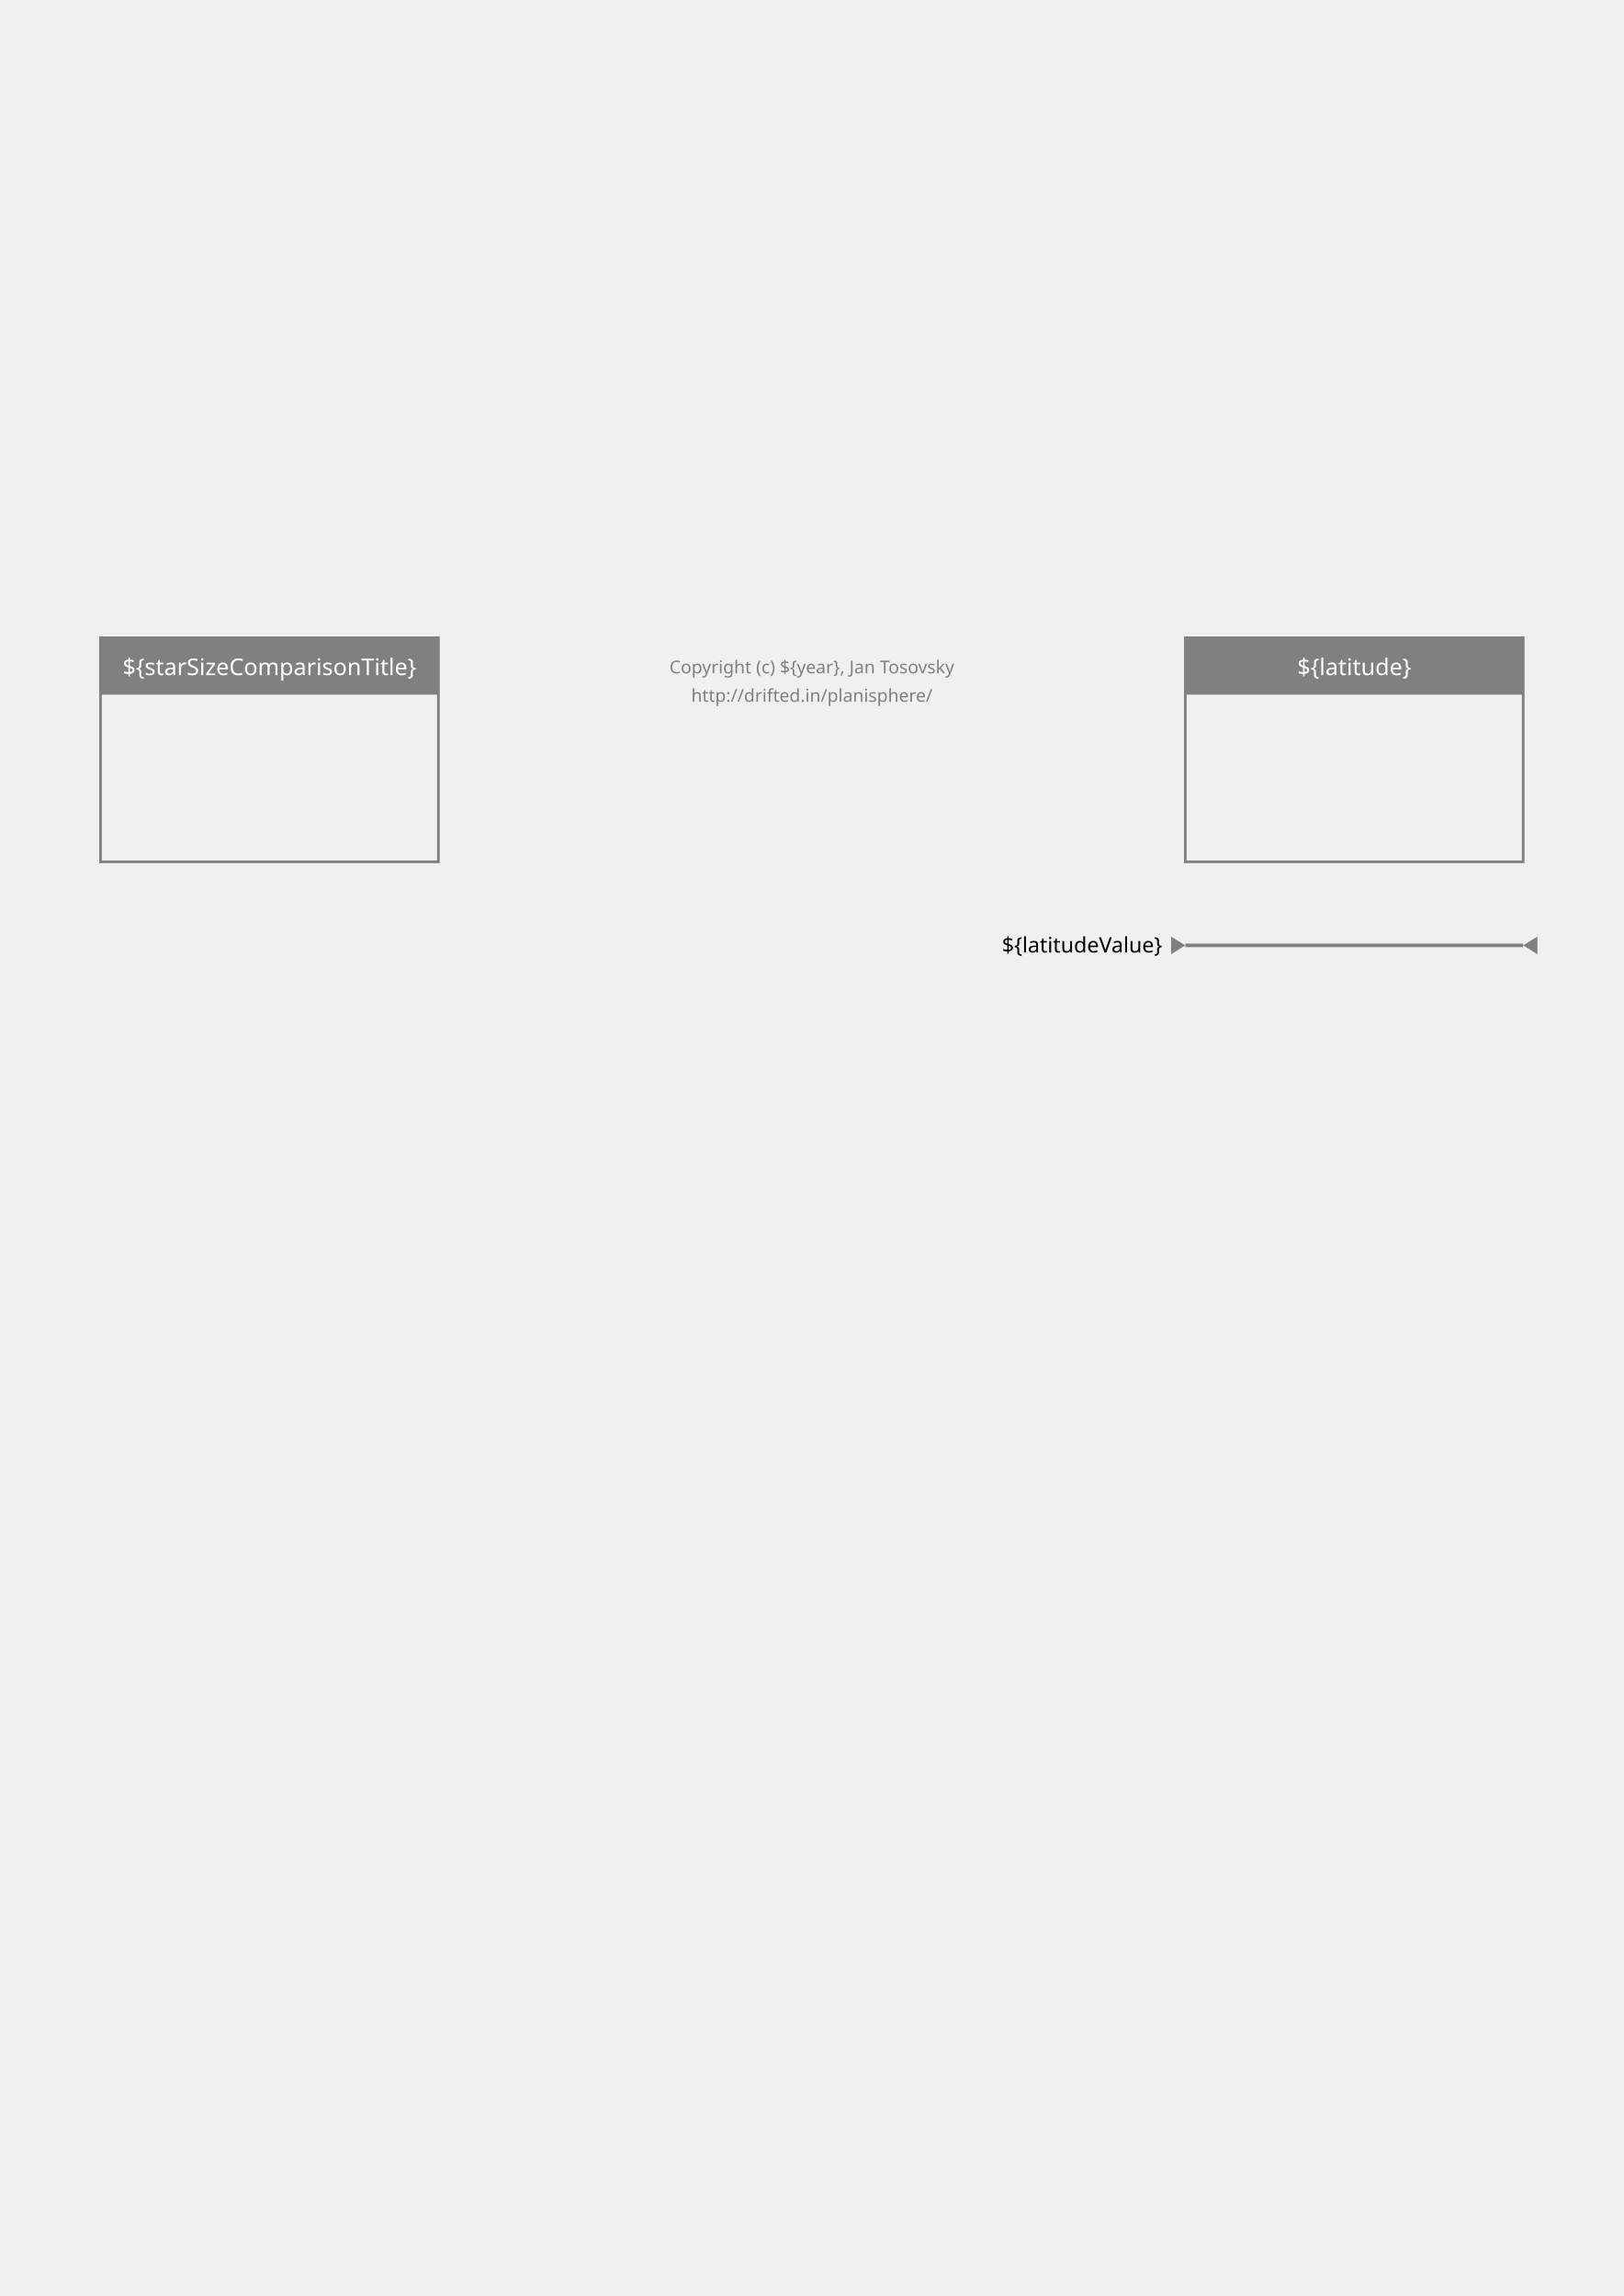
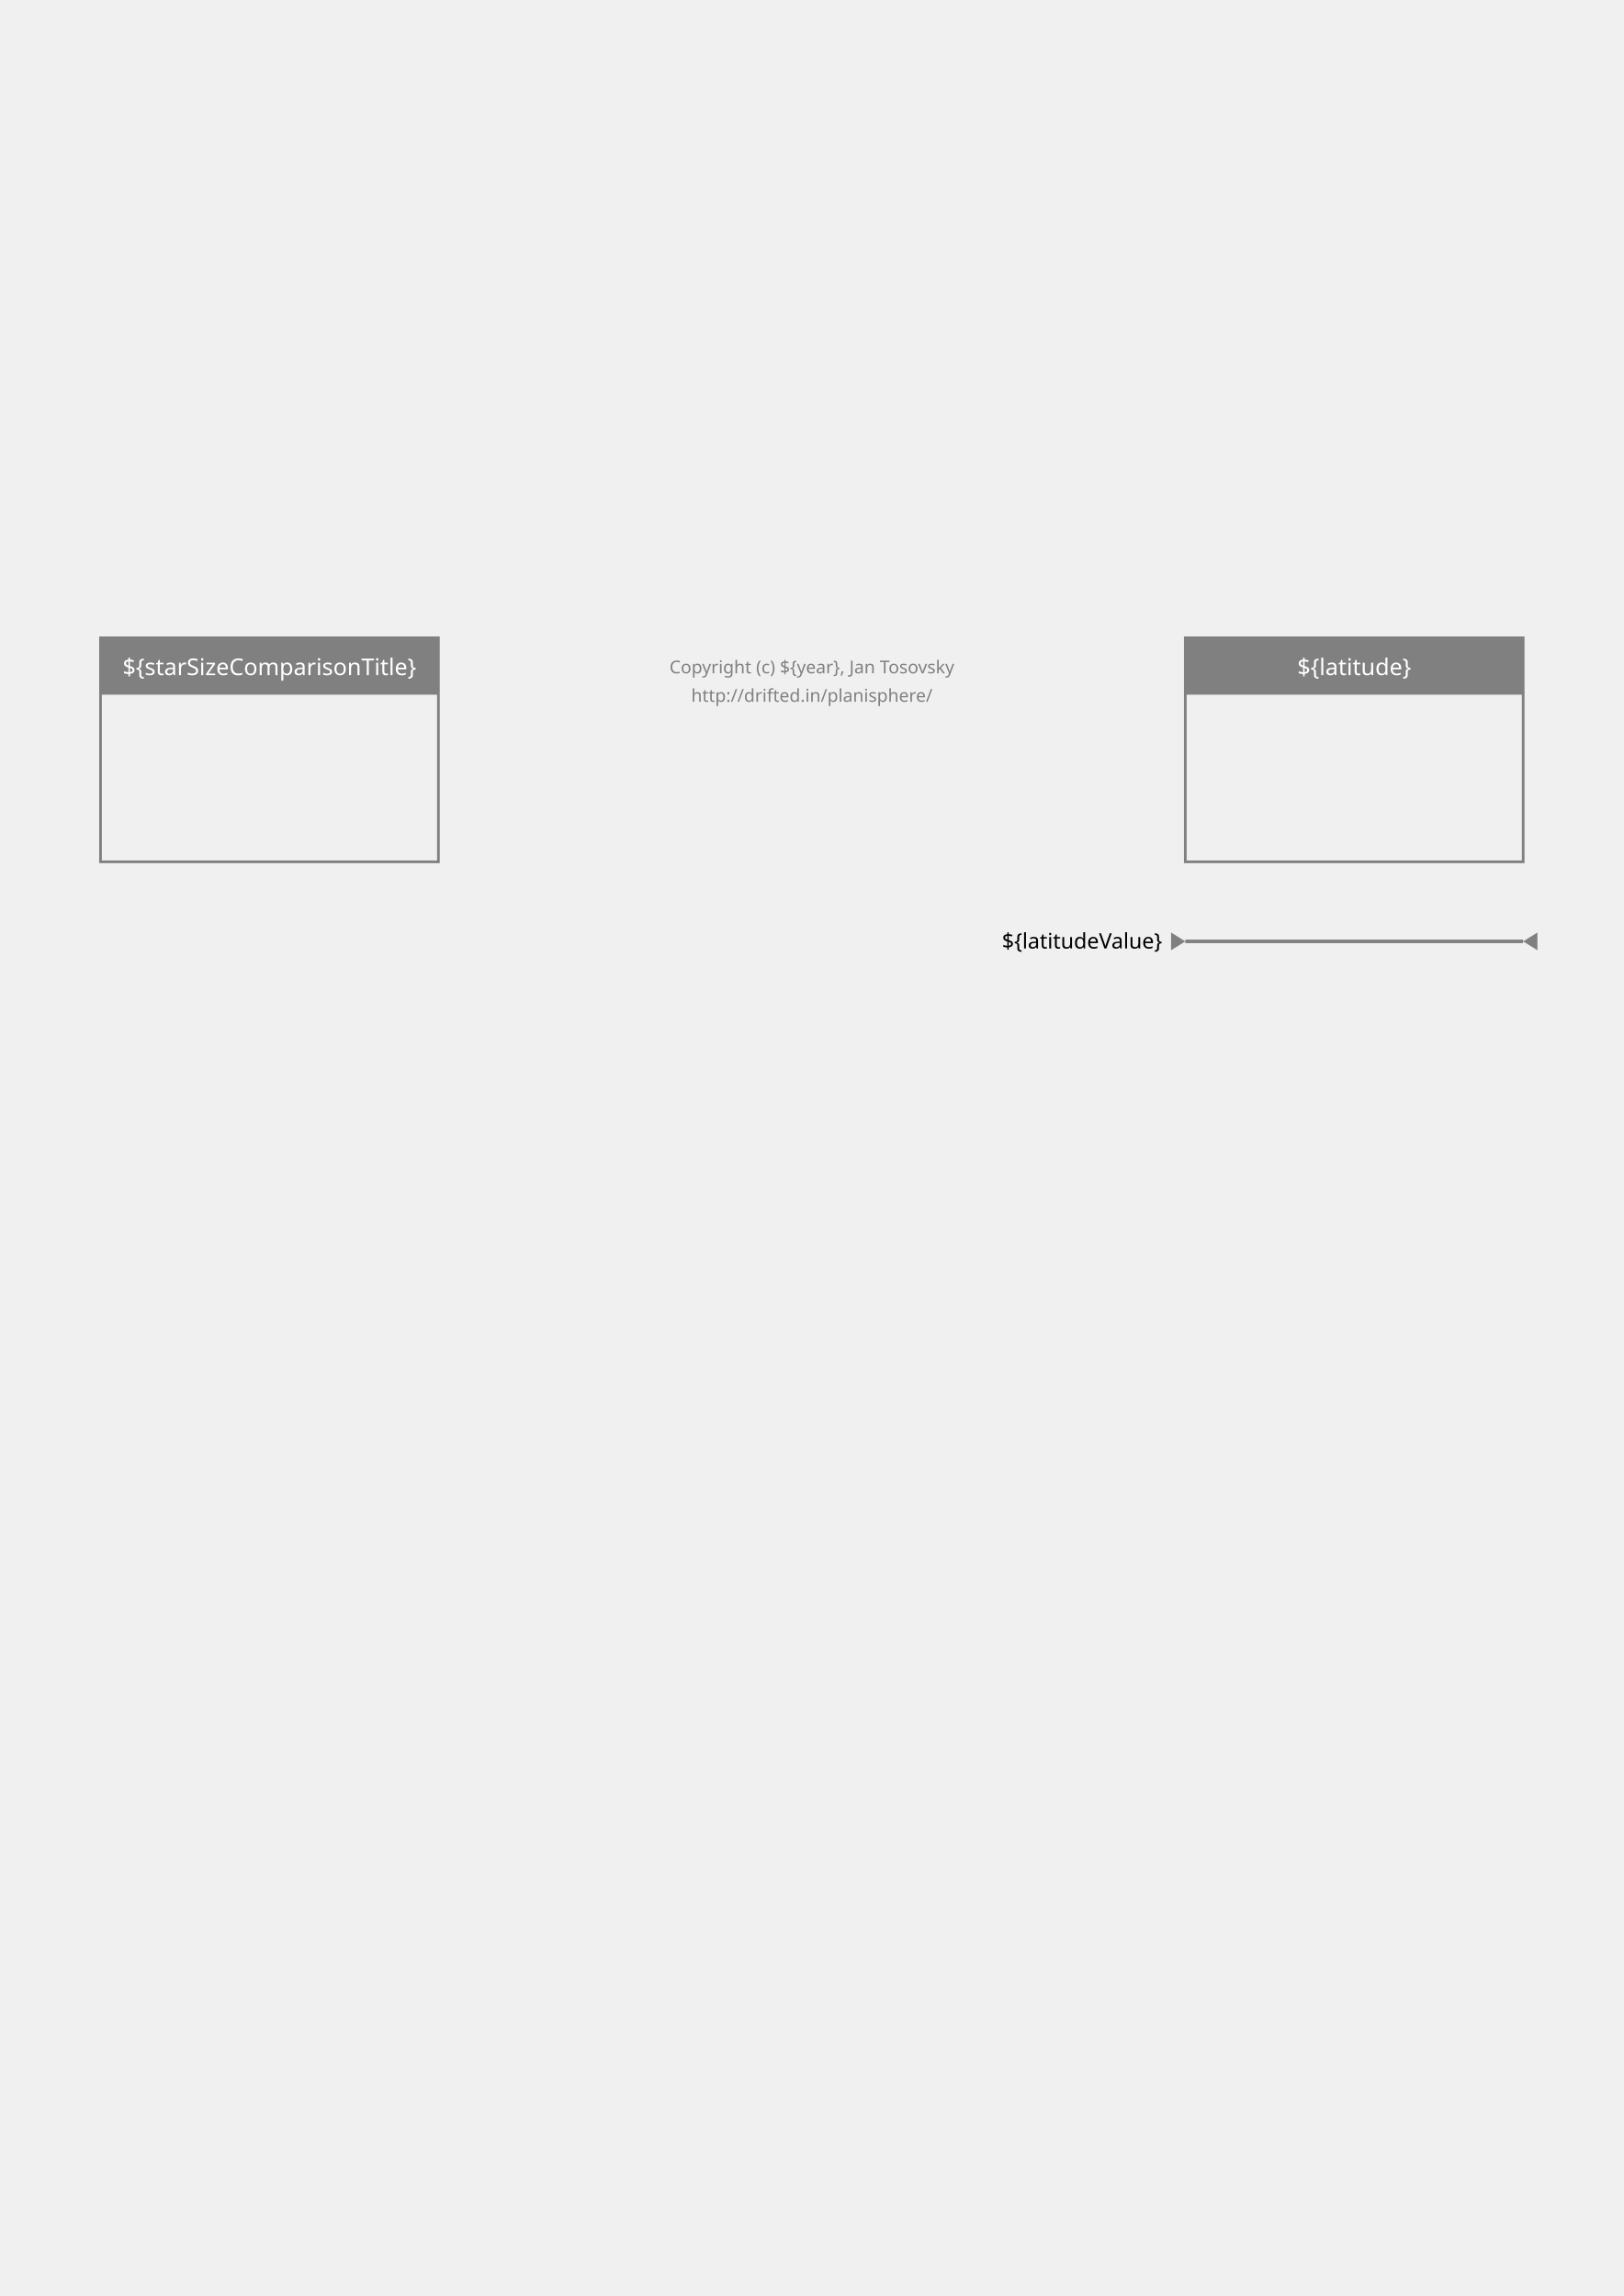
<svg xmlns="http://www.w3.org/2000/svg" xmlns:xlink="http://www.w3.org/1999/xlink" version="1.1" x="0" y="0" width="210mm" height="297mm" viewBox="0 0 840 1180">
  <defs>
    <style type="text/css" xml:space="preserve">
            
            @font-face {font-family: "${print.droid-sans.name}"; src: url(${print.droid-sans});}
            @font-face {font-family: "${print.planisphere.name}"; src: url(${print.planisphere});}
            svg {
                margin: auto;
                background: white;
                font-family: "${print.droid-sans.name}";
            }
            .invisible {
                fill: none;
                stroke: none;
            }            
            #cover {
                fill: white;
                stroke: gray;
            }
            .dialHoursMarkerMajor path {
                fill: gray;
            }
            .dialHoursMarkerMajor text {
                fill: white;
                text-anchor: middle;
                font-size: 16px;
            }
            .dialHoursMarkerMinor text {
                fill: gray;
                text-anchor: middle;
                font-size: 12px;
            }
            .dialHoursMarkerHalf {
                fill: black;
            }
            .cardinalPointLabel {
                font-size: 18px;
                fill: gray;
                stroke: none;
                text-anchor: middle;
            }
            .cardinalPointTick,
            .mapAreaBorder {
                fill: white;
                stroke: gray;
                stroke-width: 3;
            }
            .bendLine {
                stroke: gray;
                stroke-width: 1;
                stroke-dasharray: 8 10;
                stroke-linecap: round;
                fill: none;
            }
            .pinMark {
                stroke: gray;
                stroke-width: 1;
                stroke-linecap: round;
            }
            .boxArea {
                fill: none;
                stroke: gray;
                stroke-width: 1.5;
            }
            .boxHeader {
                fill: gray;
                stroke: none;
            }
            .boxTitle {
                fill: white;
                font-size: 13px;
                text-anchor: middle;
            }
            .boxBody {
                fill: gray;
                font-size: 9px;
            }
            .astroSymbols {
                fill: gray;
                font-family: "${print.planisphere.name}";
                font-size: 10px;
            }
            .copyright {
                font-size: 10px;
                text-anchor: middle;
                fill: gray;
            }
            #latitudeMarkerDef text {
                fill: black;
                font-size: 12px;
            }
            #latitudeMarkerDef path {
                fill: gray;
            }
            #latitudeMarkerDef line {
                stroke: gray;
                stroke-width: 2;
            }
            .worldmap {
                fill: #C0C0C0;
                stroke: #C0C0C0;
            }
            .star {
                fill: #C0C0C0;
                stroke: none;
            }
            .star-label {
                fill: gray;
                text-anchor: middle;
                font-size: 9px;
            }
            .end {
                text-anchor: end;
            }
            #spacer {
                fill: white;
                stroke: gray;
                stroke-width: 1;
            }
            
        </style>
    <path id="mapArea" d="" />
    <path id="monthsArea" d="" />
    <path id="dialMonthsLabelMajorPath" d="" />
    <path id="dialMonthsLabelMinorPath" d="" />
    <g id="dialHoursMarkerMajorSingle" class="dialHoursMarkerMajor">
      <path d="M0 0L-22.17 38.4H22.17Z" stroke="none" />
      <text y="30" x="0">#</text>
    </g>
    <g id="dialHoursMarkerMajorDouble" class="dialHoursMarkerMajor">
      <path d="M0 0L-22.17 38.4H22.17Z" stroke="none" />
      <g transform="rotate(180)">
        <text y="-20" x="0">#</text>
      </g>
    </g>
    <g id="dialHoursMarkerMinorSingle" class="dialHoursMarkerMinor">
      <text y="56" x="0">#</text>
    </g>
    <g id="dialHoursMarkerMinorDouble" class="dialHoursMarkerMinor">
      <g transform="rotate(180)">
        <text y="-45" x="0">#</text>
      </g>
    </g>
    <g id="dialHoursMarkerHalf" class="dialHoursMarkerHalf">
      <path d="M0 0L-4.434 7.68H4.434Z" stroke="none" />
    </g>
    <g id="cardinalPointLabelPaths" />
    <g id="latitudeMarkerDef">
      <text x="-13" y="4" text-anchor="end">${latitudeValue}</text>
      <path d="M0 0L-8 -5L-8 5Z" />
      <path d="M190 0L198 -5L198 5Z" />
      <line x1="0" y1="0" x2="190" y2="0" />
    </g>
  </defs>
  <g transform="translate(420, 740) scale(0.92, 0.92)">
    <g id="contentGenerated">
      <g id="frontGraphics">
        <g transform="translate(0, -941)">
          <g id="spacer" />
        </g>
        <g id="cover" />
        <g id="scales" />
        <g id="mapAreaBorder" />
      </g>
    </g>
    <g transform="translate(0, -430)">
      <text class="copyright">Copyright (c) ${year}, Jan Tosovsky</text>
      <text y="16" class="copyright">http://drifted.in/planisphere/</text>
    </g>
    <g transform="translate(-400, -450)">
      <g id="objectSymbolsBox">
        <rect class="boxArea" x="0" y="0" width="190" height="126" />
        <rect class="boxHeader" x="0" y="0" width="190" height="32" />
        <text x="95" y="21" class="boxTitle">${starSizeComparisonTitle}</text>
        <g transform="translate(0.75, 32)">
          <g id="starSizeComparison" />
        </g>
      </g>
    </g>
    <g transform="translate(210, -450)">
      <g id="latitudeBox">
        <rect class="boxArea" x="0" y="0" width="190" height="126" />
        <rect class="boxHeader" x="0" y="0" width="190" height="32" />
        <text x="95" y="21" class="boxTitle">${latitude}</text>
        <g transform="translate(0.75, 32)">
          <g id="worldmap" />
        </g>
-         <g transform="translate(0, 80)">
-           <use id="latitudeMarker" x="0" y="93" xlink:href="#latitudeMarkerDef" />
+         <g transform="translate(0, 78.25)">
+           <use id="latitudeMarker" x="0" y="92.5" xlink:href="#latitudeMarkerDef" />
        </g>
      </g>
    </g>
  </g>
</svg>
